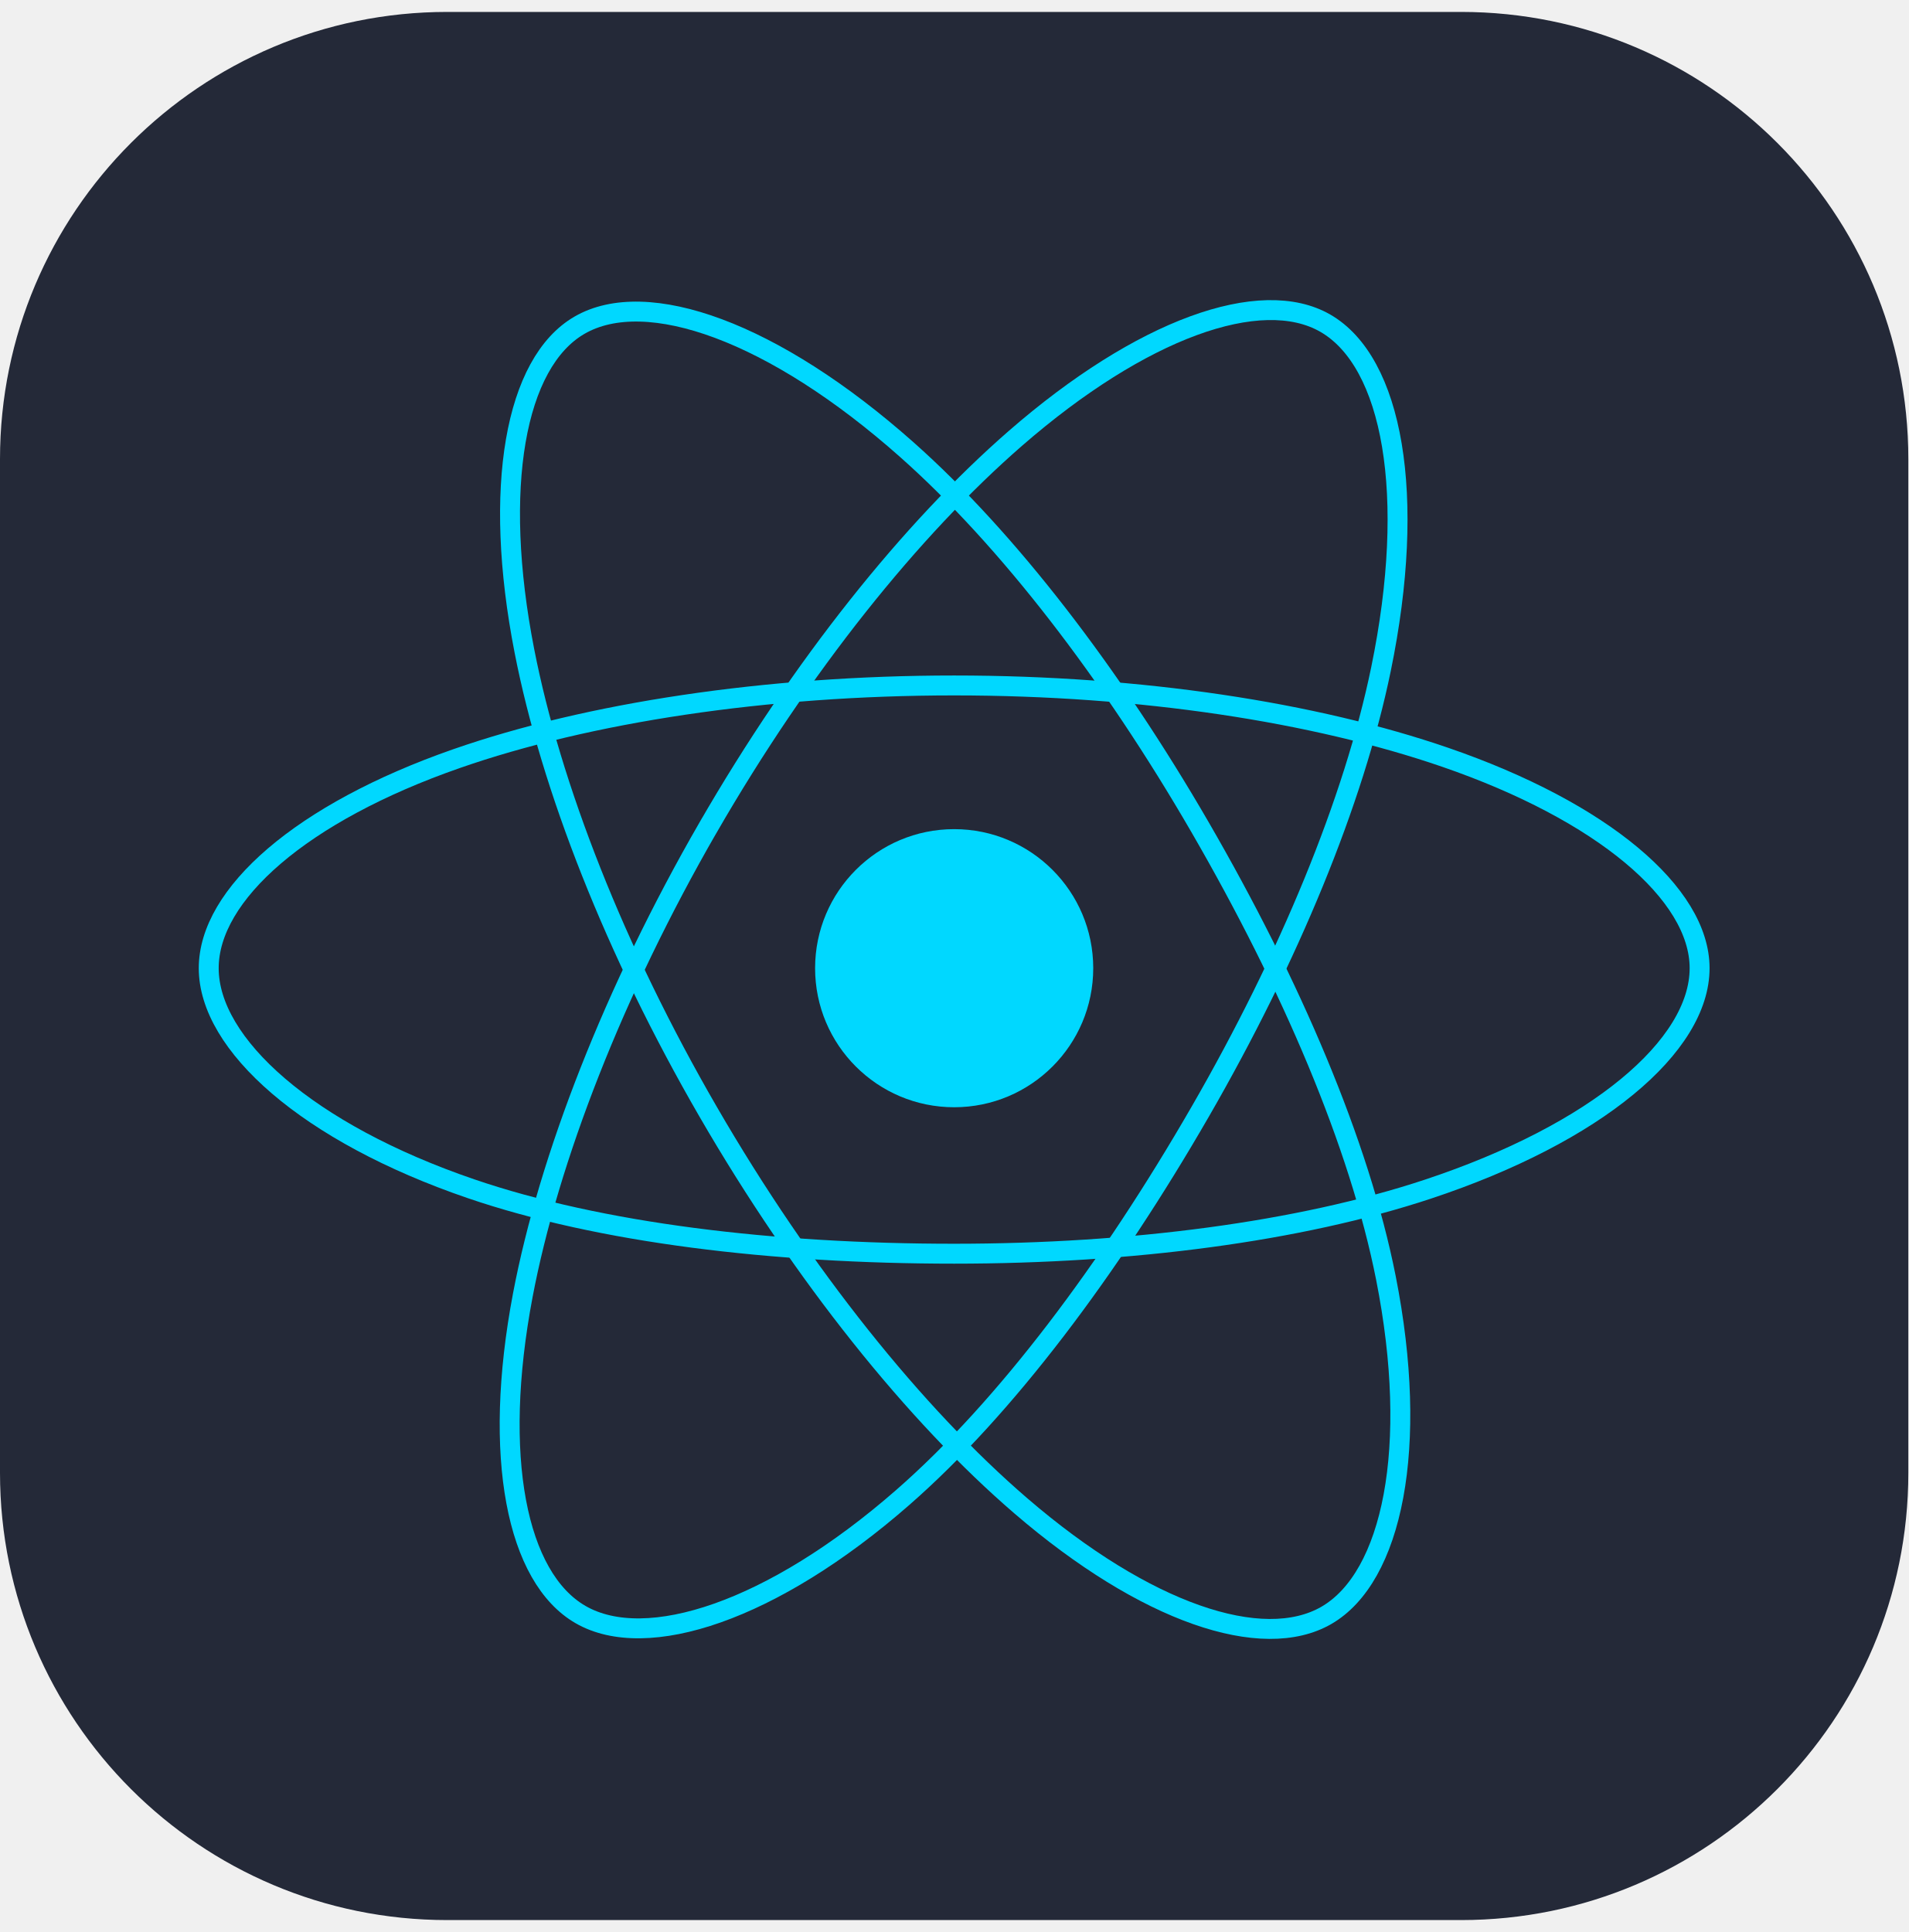
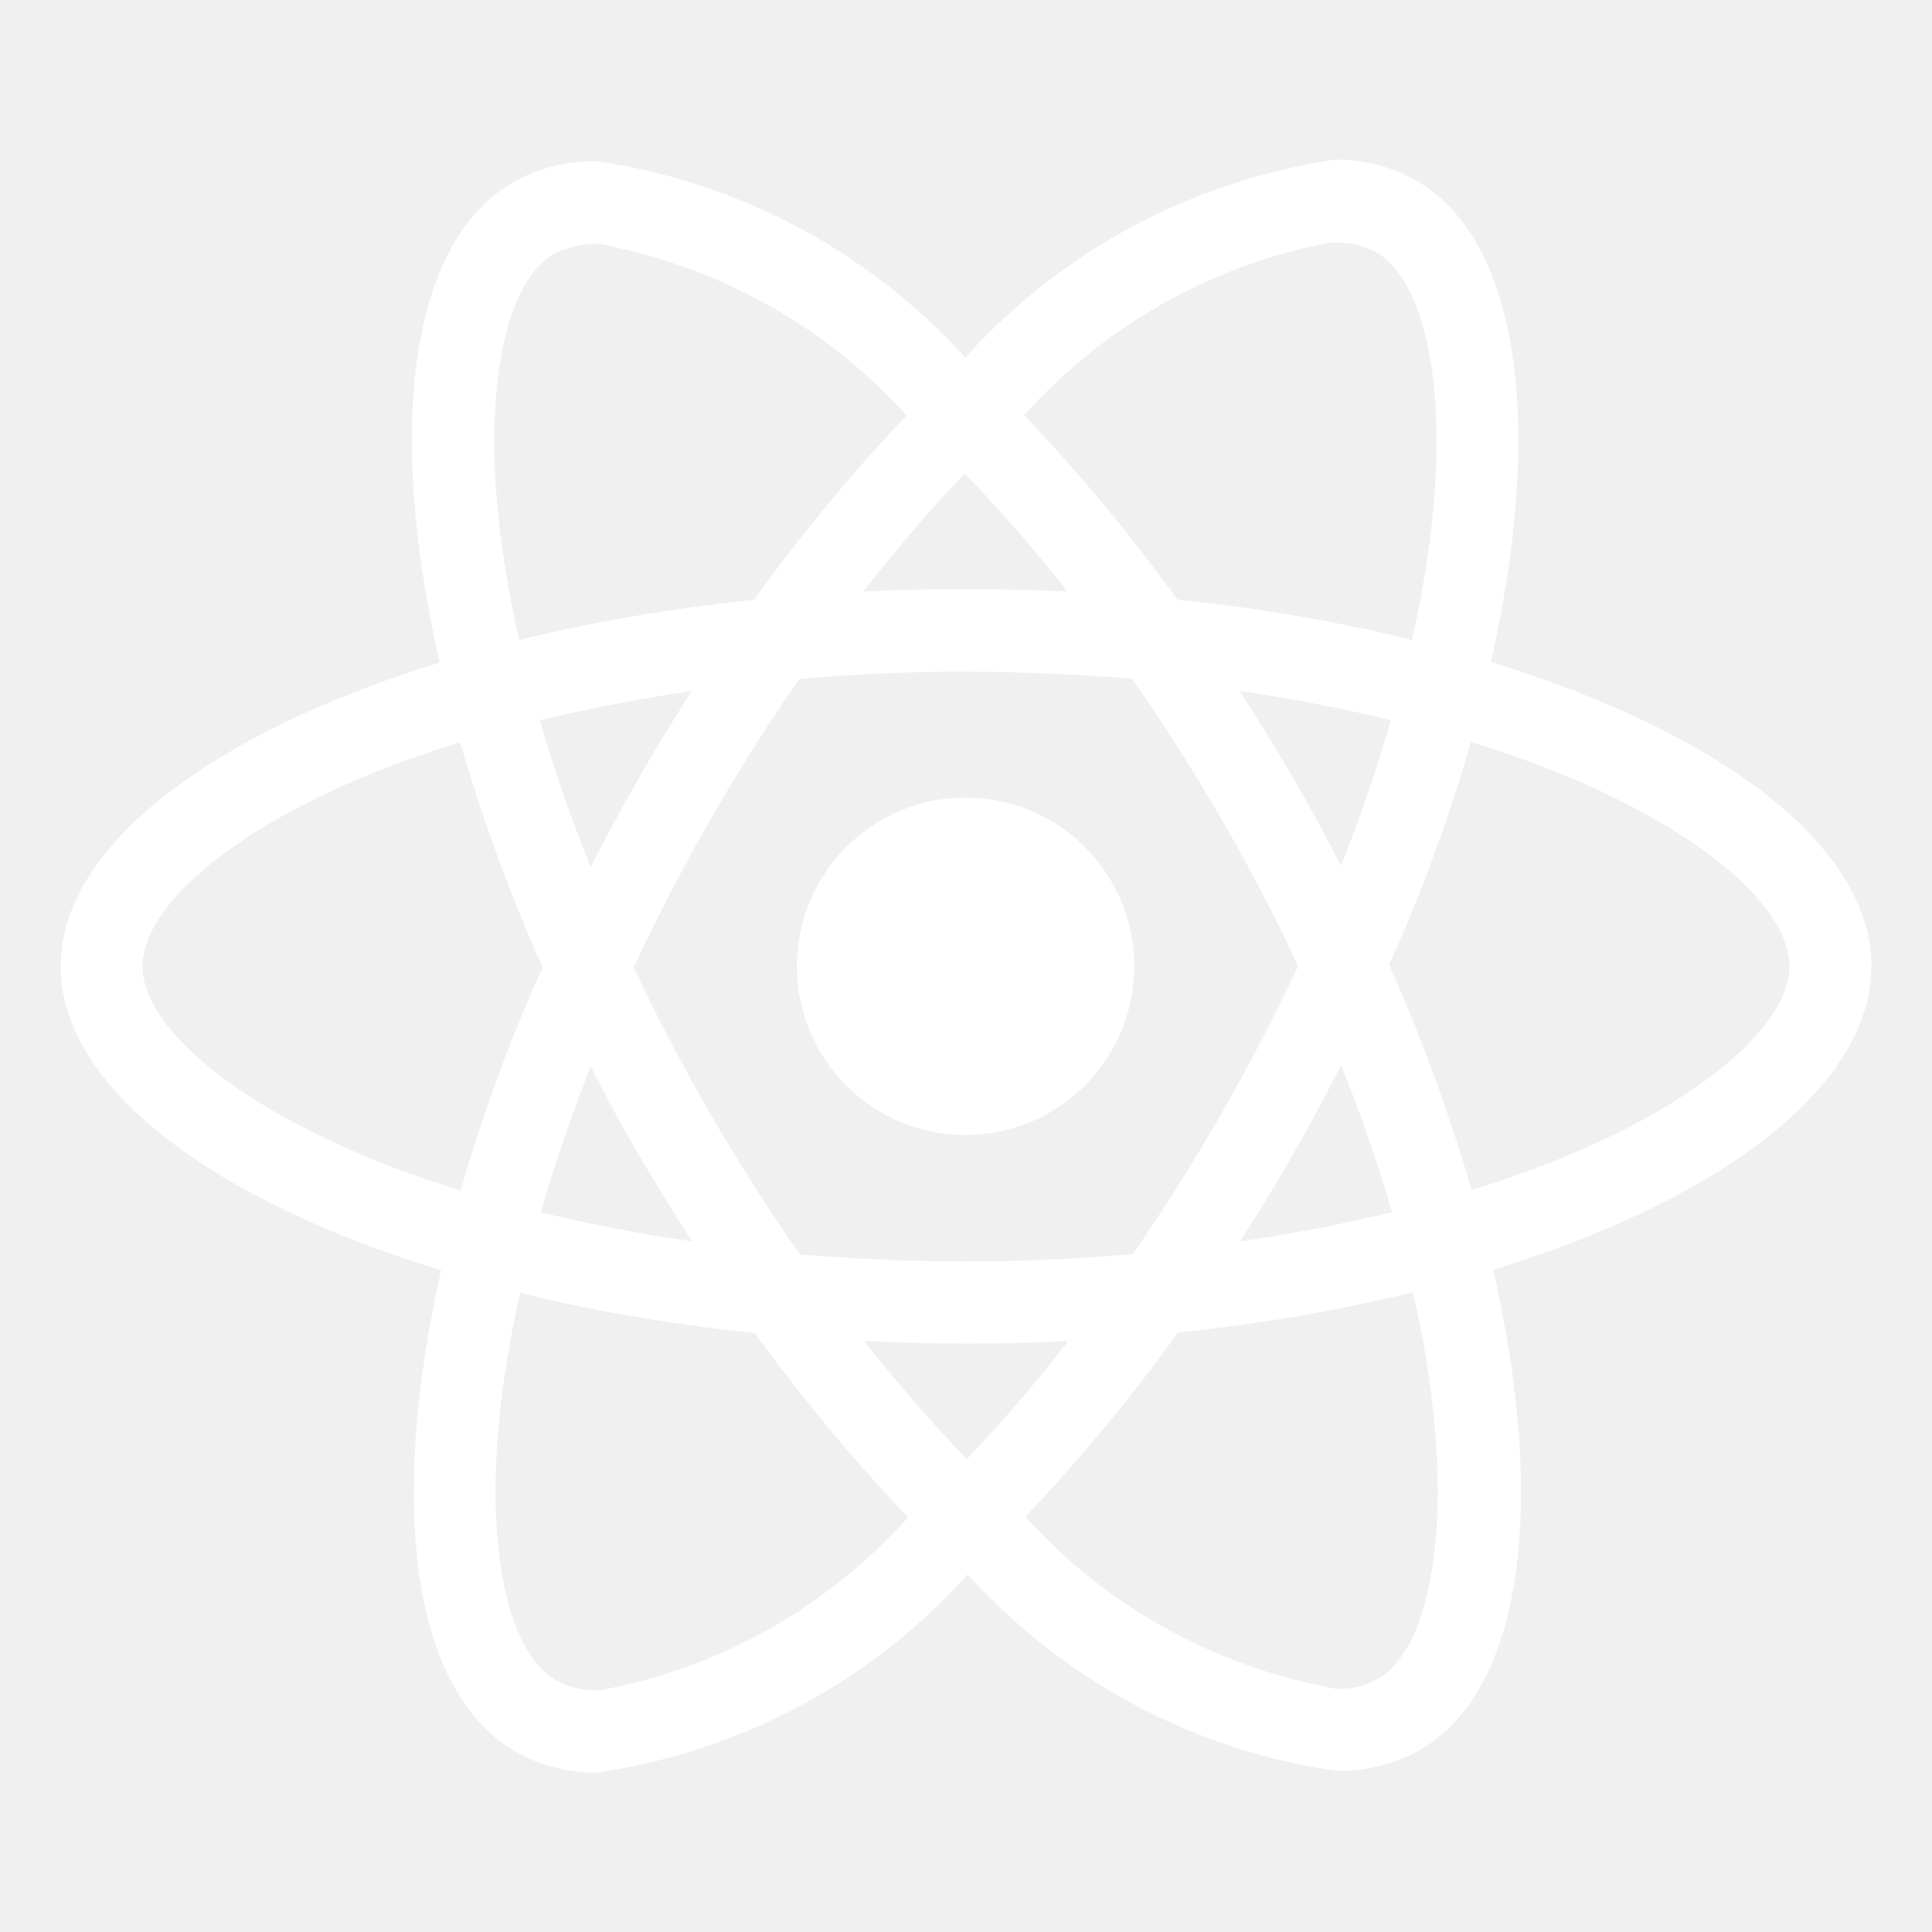
- <svg xmlns="http://www.w3.org/2000/svg" width="80" height="81" viewBox="0 0 80 81" fill="none">
-   <g clip-path="url(#clip0_2209_111)">
-     <path d="M61.25 0.5H18.75C8.395 0.5 0 8.895 0 19.25V61.75C0 72.105 8.395 80.5 18.75 80.5H61.25C71.605 80.5 80 72.105 80 61.75V19.25C80 8.895 71.605 0.5 61.25 0.5Z" fill="#242938" />
-     <path d="M40 46.422C43.22 46.422 45.83 43.812 45.83 40.592C45.83 37.373 43.22 34.762 40 34.762C36.78 34.762 34.17 37.373 34.17 40.592C34.17 43.812 36.78 46.422 40 46.422Z" fill="#00D8FF" />
-     <path d="M40.001 28.738C47.828 28.738 55.1 29.862 60.583 31.749C67.188 34.023 71.25 37.471 71.25 40.592C71.25 43.845 66.946 47.507 59.852 49.858C54.488 51.634 47.431 52.562 40.001 52.562C32.383 52.562 25.168 51.691 19.745 49.838C12.883 47.492 8.75 43.783 8.75 40.592C8.75 37.496 12.628 34.075 19.141 31.805C24.644 29.886 32.095 28.738 39.999 28.738H40.001Z" stroke="#00D8FF" stroke-width="0.835" />
-     <path d="M29.681 34.699C33.592 27.919 38.197 22.181 42.572 18.374C47.842 13.788 52.857 11.992 55.561 13.551C58.379 15.176 59.401 20.734 57.893 28.054C56.754 33.587 54.031 40.164 50.319 46.601C46.513 53.2 42.155 59.015 37.84 62.786C32.381 67.558 27.102 69.286 24.338 67.692C21.656 66.146 20.631 61.077 21.917 54.3C23.005 48.574 25.733 41.547 29.68 34.699H29.681Z" stroke="#00D8FF" stroke-width="0.835" />
-     <path d="M29.691 46.618C25.769 39.845 23.099 32.988 21.985 27.297C20.643 20.441 21.591 15.199 24.293 13.635C27.108 12.005 32.434 13.896 38.022 18.858C42.247 22.609 46.586 28.252 50.309 34.682C54.126 41.275 56.986 47.955 58.099 53.576C59.507 60.69 58.367 66.125 55.606 67.724C52.926 69.275 48.023 67.633 42.795 63.133C38.377 59.332 33.651 53.459 29.691 46.618Z" stroke="#00D8FF" stroke-width="0.835" />
-   </g>
-   <defs>
-     <clipPath id="clip0_2209_111">
-       <rect width="80" height="80" fill="white" transform="translate(0 0.5)" />
-     </clipPath>
-   </defs>
+ <svg xmlns="http://www.w3.org/2000/svg" fill="#FFFFFF" width="80px" height="80px" viewBox="0 0 32 32" version="1.1">
+   <path d="M14.313 22.211c0.55 0.025 1.112 0.043 1.681 0.043 0.575 0 1.143-0.012 1.7-0.043-0.557 0.72-1.107 1.357-1.689 1.964l0.008-0.008c-0.579-0.6-1.135-1.238-1.659-1.902l-0.041-0.054zM8.615 21.411c1.083 0.275 2.404 0.509 3.752 0.653l0.131 0.011c0.825 1.133 1.659 2.13 2.554 3.068l-0.011-0.012c-1.311 1.463-3.080 2.491-5.081 2.86l-0.055 0.008c-0.004 0-0.008 0-0.012 0-0.248 0-0.482-0.061-0.687-0.169l0.008 0.004c-0.832-0.475-1.193-2.292-0.912-4.627 0.067-0.575 0.177-1.18 0.312-1.797zM23.398 21.398c0.118 0.474 0.229 1.078 0.308 1.692l0.009 0.086c0.287 2.334-0.067 4.149-0.892 4.634-0.184 0.102-0.404 0.162-0.638 0.162-0.023 0-0.046-0.001-0.069-0.002l0.003 0c-2.053-0.375-3.821-1.396-5.129-2.841l-0.007-0.008c0.879-0.923 1.707-1.918 2.466-2.965l0.058-0.084c1.476-0.154 2.799-0.392 4.088-0.717l-0.197 0.042zM9.784 17.666c0.25 0.49 0.512 0.978 0.8 1.468q0.431 0.731 0.881 1.428c-0.868-0.127-1.706-0.287-2.507-0.482 0.225-0.787 0.507-1.602 0.825-2.416zM22.212 17.641c0.331 0.821 0.612 1.64 0.845 2.434-0.8 0.196-1.645 0.362-2.519 0.487 0.3-0.469 0.6-0.952 0.881-1.447 0.281-0.487 0.544-0.985 0.795-1.475zM7.619 12.292c0.436 1.478 0.904 2.714 1.449 3.906l-0.075-0.182c-0.466 1.005-0.927 2.234-1.305 3.499l-0.052 0.205c-0.706-0.217-1.274-0.43-1.827-0.669l0.115 0.044c-2.164-0.921-3.564-2.132-3.564-3.092s1.4-2.177 3.564-3.094c0.525-0.225 1.1-0.428 1.694-0.617zM24.358 12.287c0.605 0.187 1.18 0.396 1.718 0.622 2.164 0.925 3.564 2.134 3.564 3.094-0.006 0.96-1.406 2.174-3.57 3.093-0.525 0.225-1.1 0.427-1.693 0.616-0.44-1.483-0.908-2.718-1.451-3.912l0.076 0.188c0.464-1.004 0.926-2.233 1.303-3.498l0.053-0.206zM20.53 11.444c0.869 0.129 1.706 0.287 2.507 0.484-0.225 0.79-0.506 1.602-0.825 2.416-0.25-0.487-0.512-0.978-0.8-1.467-0.281-0.49-0.581-0.967-0.881-1.432zM11.458 11.444c-0.3 0.471-0.6 0.953-0.88 1.45-0.281 0.487-0.544 0.977-0.794 1.467-0.331-0.82-0.612-1.637-0.845-2.433 0.8-0.187 1.643-0.354 2.518-0.482zM16 11.126c0.925 0 1.846 0.042 2.752 0.116q0.761 1.091 1.478 2.324 0.697 1.2 1.272 2.432c-0.385 0.819-0.807 1.637-1.266 2.437-0.475 0.825-0.966 1.61-1.475 2.337-0.91 0.079-1.832 0.122-2.762 0.122-0.925 0-1.846-0.044-2.752-0.116-0.507-0.727-1.002-1.505-1.478-2.324q-0.697-1.2-1.272-2.432c0.379-0.821 0.807-1.641 1.266-2.442 0.475-0.825 0.966-1.607 1.475-2.334 0.91-0.080 1.832-0.122 2.762-0.122zM15.981 7.845c0.58 0.6 1.136 1.237 1.659 1.901l0.040 0.053c-0.55-0.025-1.112-0.042-1.681-0.042-0.575 0-1.143 0.012-1.7 0.042 0.556-0.72 1.106-1.357 1.689-1.964l-0.008 0.008zM9.88 4.033c2.053 0.376 3.82 1.397 5.129 2.841l0.007 0.008c-0.879 0.924-1.707 1.919-2.466 2.968l-0.058 0.084c-1.475 0.153-2.798 0.389-4.086 0.714l0.196-0.042c-0.14-0.612-0.244-1.205-0.317-1.774-0.287-2.334 0.067-4.149 0.892-4.632 0.206-0.097 0.447-0.157 0.701-0.165l0.003-0zM22.090 4.008v0.008c0.013-0 0.028-0.001 0.044-0.001 0.239 0 0.464 0.059 0.662 0.163l-0.008-0.004c0.832 0.477 1.193 2.293 0.912 4.629-0.067 0.575-0.177 1.181-0.312 1.799-1.085-0.278-2.406-0.513-3.754-0.656l-0.128-0.011c-0.826-1.134-1.66-2.131-2.555-3.070l0.012 0.012c1.311-1.46 3.077-2.488 5.074-2.859l0.056-0.009zM22.096 2.646c-2.442 0.371-4.556 1.557-6.1 3.268l-0.008 0.009c-1.555-1.71-3.669-2.888-6.051-3.245l-0.056-0.007c-0.013-0-0.029-0-0.045-0-0.491 0-0.952 0.129-1.351 0.355l0.014-0.007c-1.718 0.991-2.103 4.079-1.216 7.954-3.804 1.175-6.278 3.053-6.278 5.032 0 1.987 2.487 3.87 6.302 5.036-0.88 3.89-0.487 6.983 1.235 7.973 0.378 0.217 0.832 0.344 1.315 0.344 0.022 0 0.044-0 0.065-0.001l-0.003 0c2.442-0.371 4.556-1.558 6.1-3.27l0.008-0.009c1.555 1.711 3.669 2.889 6.051 3.246l0.056 0.007c0.015 0 0.034 0 0.052 0 0.488 0 0.947-0.128 1.344-0.351l-0.014 0.007c1.717-0.99 2.103-4.078 1.216-7.954 3.79-1.165 6.264-3.047 6.264-5.029 0-1.987-2.487-3.87-6.302-5.039 0.88-3.886 0.487-6.982-1.235-7.973-0.382-0.219-0.84-0.348-1.328-0.348-0.013 0-0.026 0-0.039 0l0.002-0zM18.787 16.005c0 1.543-1.251 2.794-2.794 2.794s-2.794-1.251-2.794-2.794c0-1.543 1.251-2.794 2.794-2.794 0.772 0 1.47 0.313 1.976 0.818v0c0.506 0.506 0.818 1.204 0.818 1.976 0 0 0 0 0 0v0z" />
</svg>
